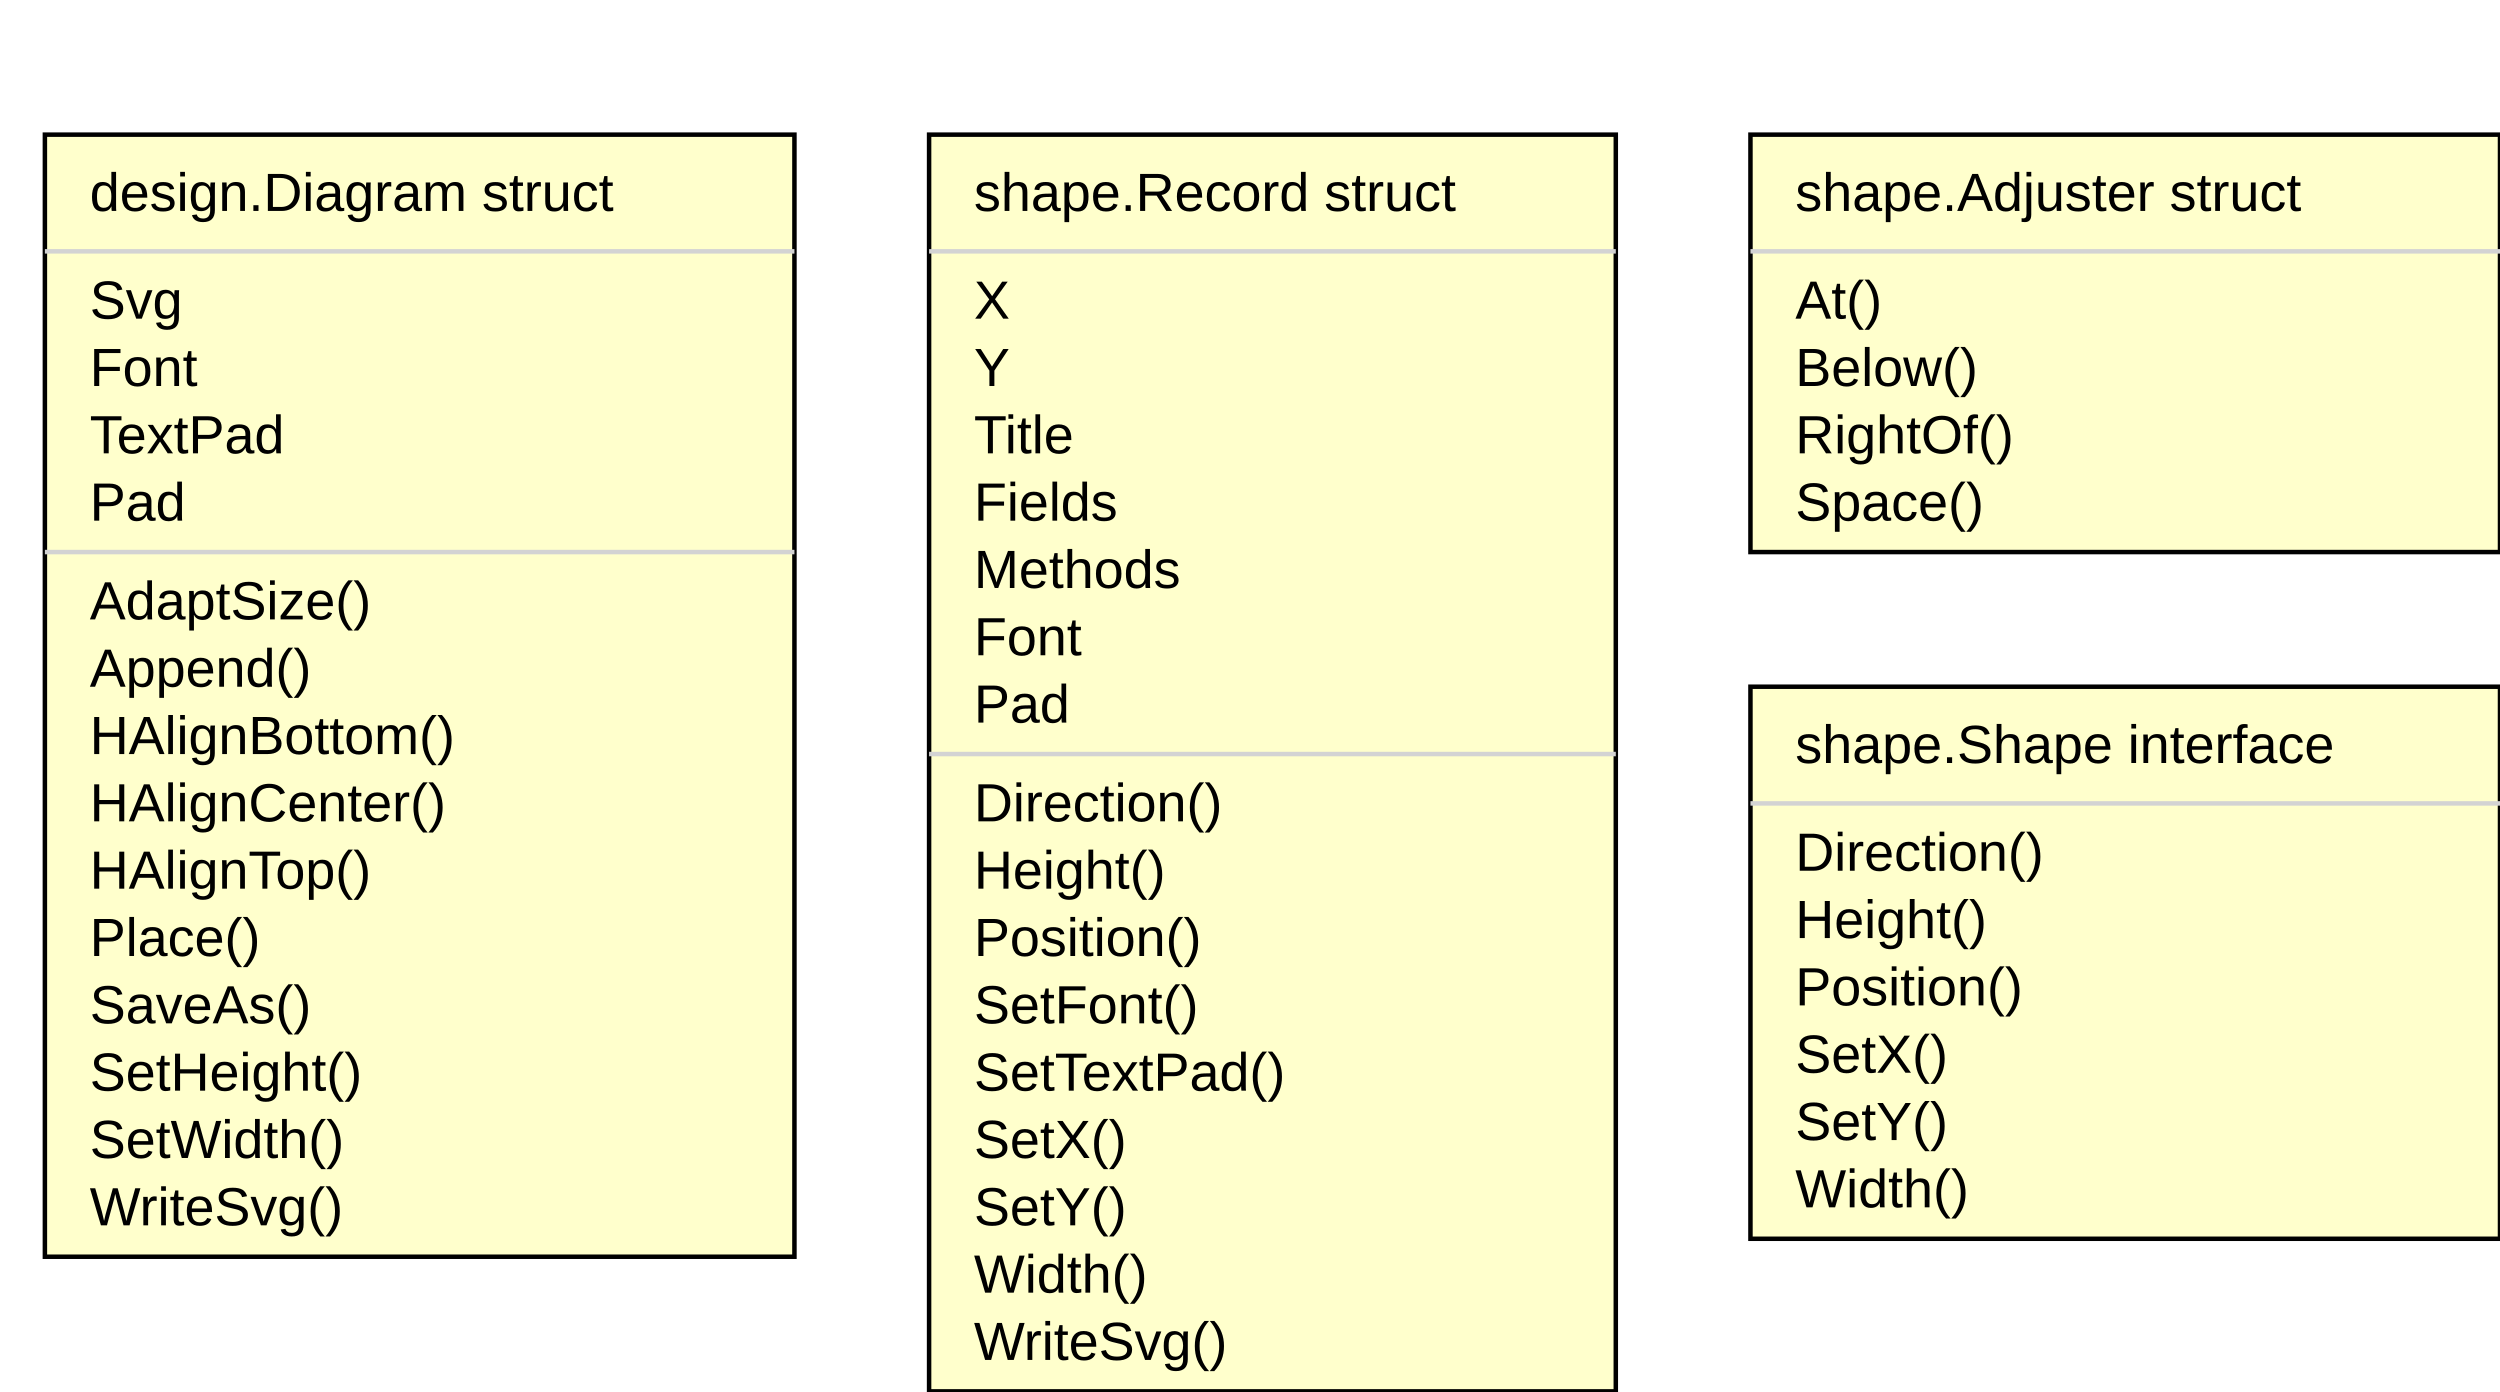
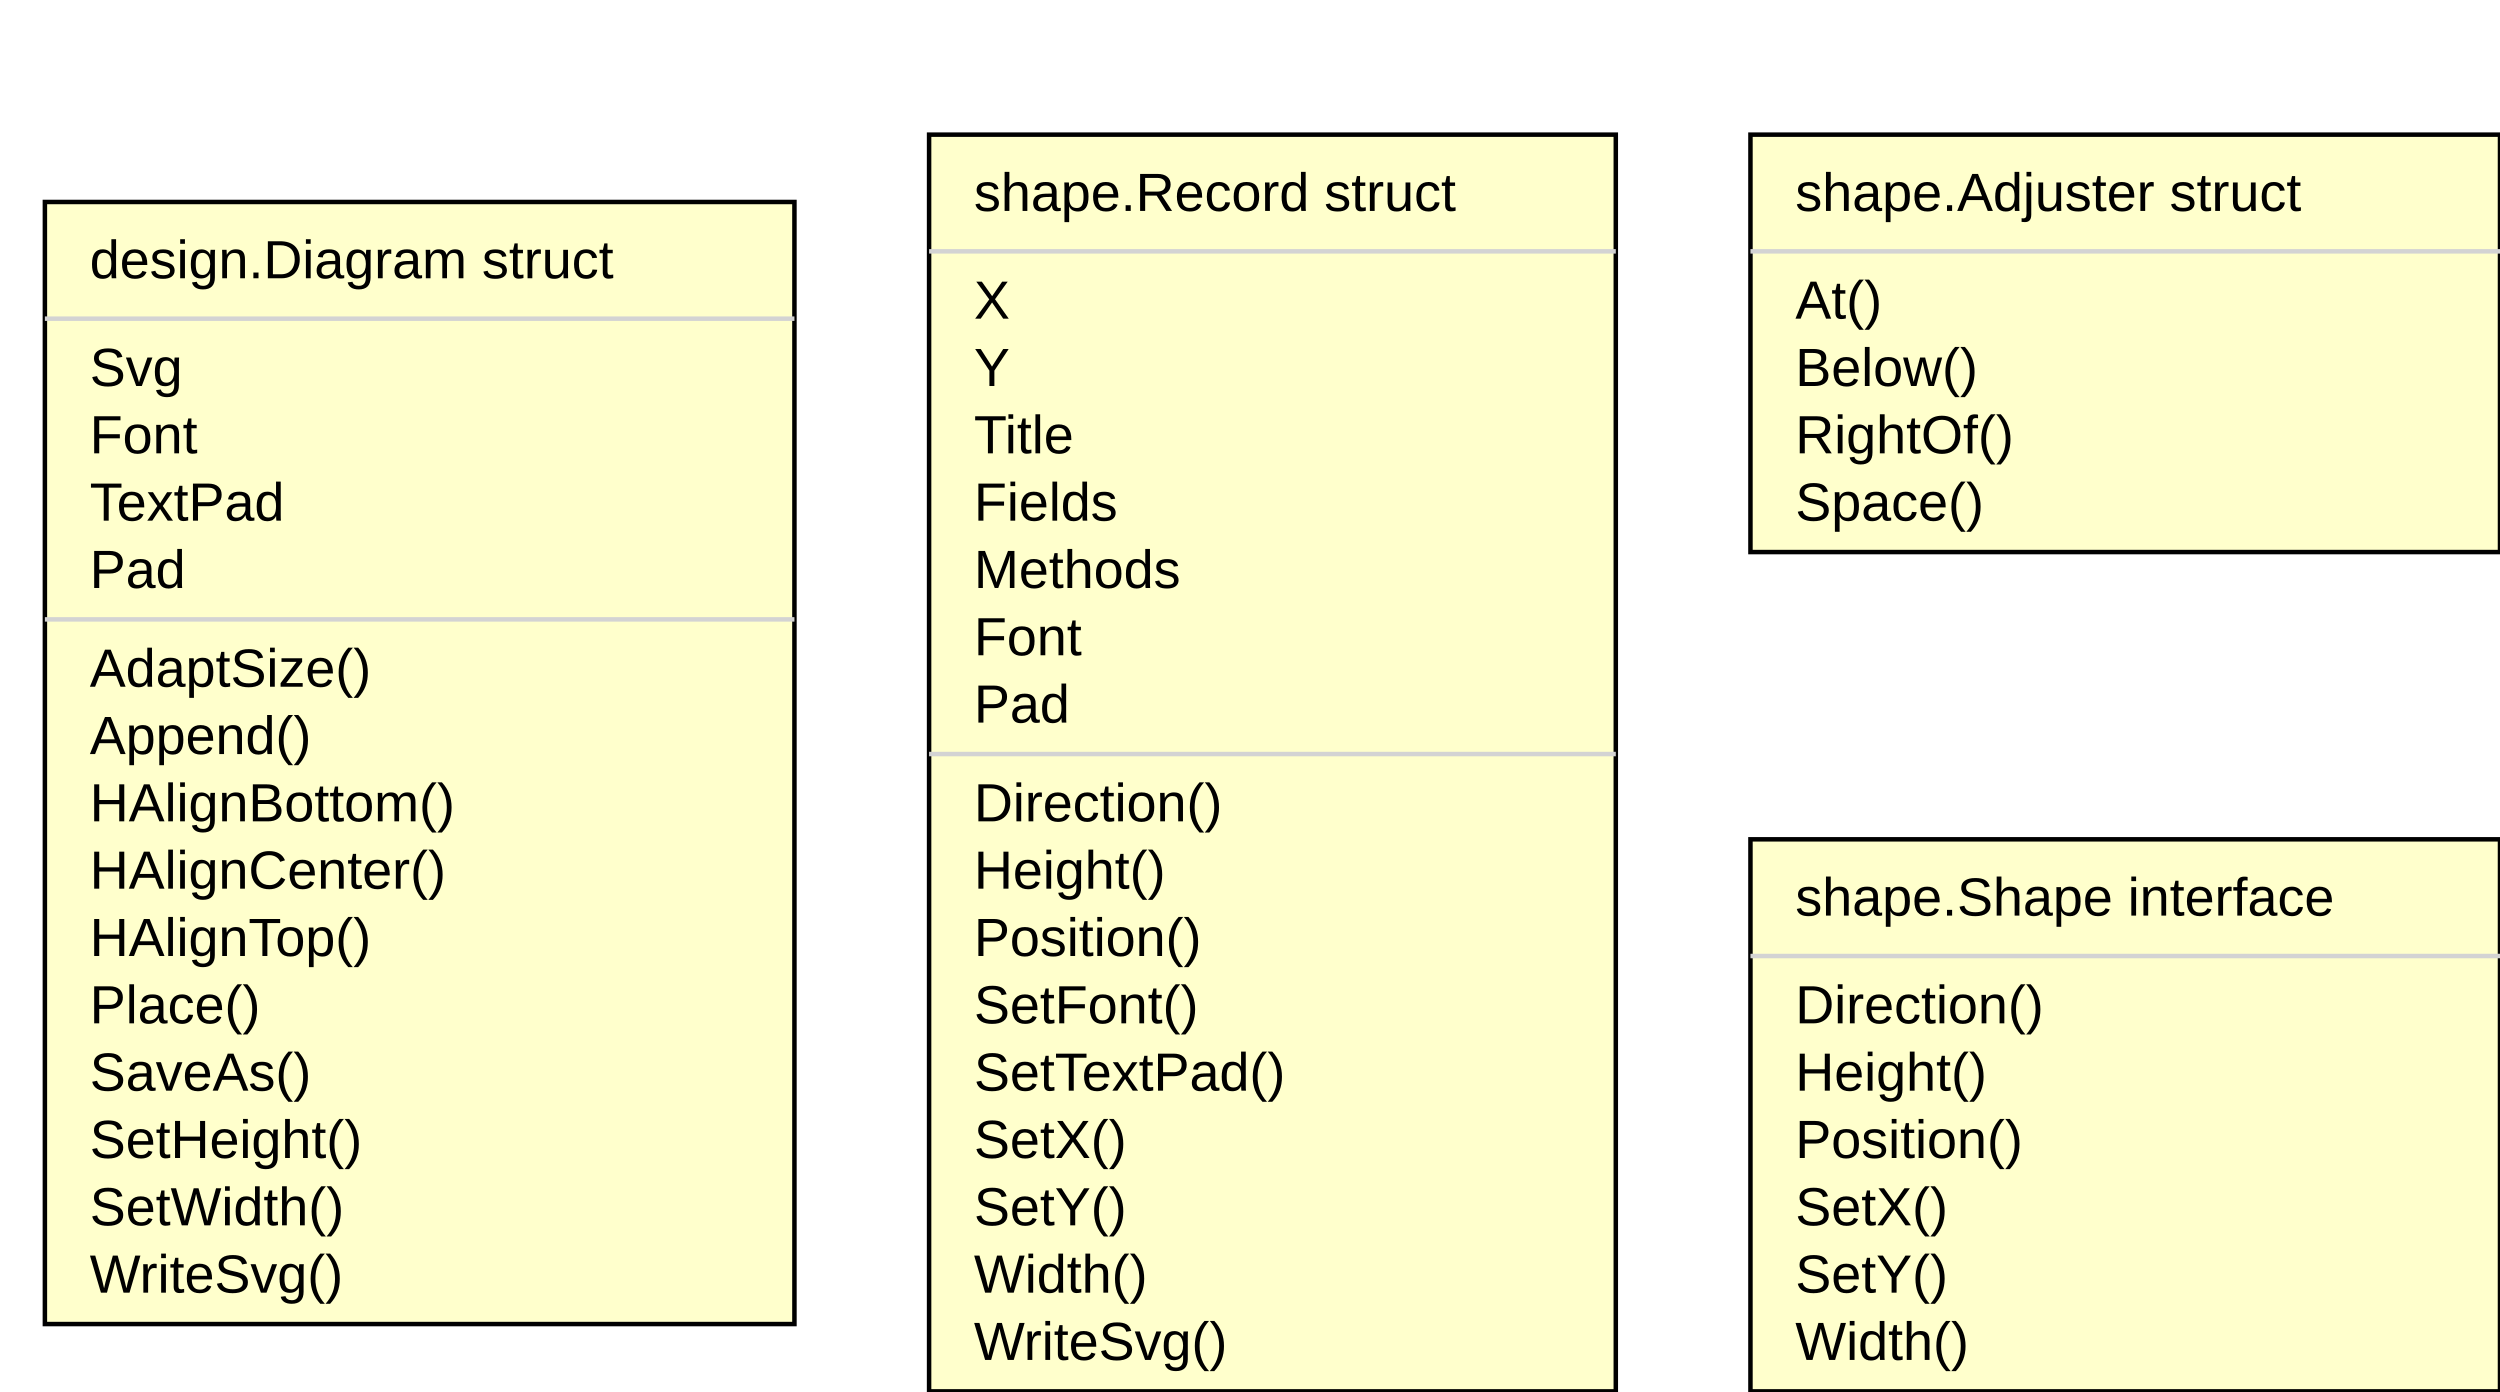
<svg xmlns="http://www.w3.org/2000/svg" width="557" height="310" font-family="Arial, Helvetica, sans-serif">
-   <rect class="record" style="fill:#ffffcc;stroke:black" x="10" y="30" width="167" height="250" />
-   <line class="line" style="stroke:#d3d3d3" x1="10" y1="56" x2="177" y2="56" />
-   <text x="20" y="71">Svg</text>
-   <text x="20" y="86">Font</text>
-   <text x="20" y="101">TextPad</text>
-   <text x="20" y="116">Pad</text>
-   <line class="line" style="stroke:#d3d3d3" x1="10" y1="123" x2="177" y2="123" />
-   <text x="20" y="138">AdaptSize()</text>
-   <text x="20" y="153">Append()</text>
-   <text x="20" y="168">HAlignBottom()</text>
-   <text x="20" y="183">HAlignCenter()</text>
-   <text x="20" y="198">HAlignTop()</text>
-   <text x="20" y="213">Place()</text>
-   <text x="20" y="228">SaveAs()</text>
-   <text x="20" y="243">SetHeight()</text>
-   <text x="20" y="258">SetWidth()</text>
-   <text x="20" y="273">WriteSvg()</text>
-   <text x="20" y="47">design.Diagram struct</text>
+   <rect class="record" style="fill:#ffffcc;stroke:black" x="10" y="45" width="167" height="250" />
+   <line class="line" style="stroke:#d3d3d3" x1="10" y1="71" x2="177" y2="71" />
+   <text x="20" y="86">Svg</text>
+   <text x="20" y="101">Font</text>
+   <text x="20" y="116">TextPad</text>
+   <text x="20" y="131">Pad</text>
+   <line class="line" style="stroke:#d3d3d3" x1="10" y1="138" x2="177" y2="138" />
+   <text x="20" y="153">AdaptSize()</text>
+   <text x="20" y="168">Append()</text>
+   <text x="20" y="183">HAlignBottom()</text>
+   <text x="20" y="198">HAlignCenter()</text>
+   <text x="20" y="213">HAlignTop()</text>
+   <text x="20" y="228">Place()</text>
+   <text x="20" y="243">SaveAs()</text>
+   <text x="20" y="258">SetHeight()</text>
+   <text x="20" y="273">SetWidth()</text>
+   <text x="20" y="288">WriteSvg()</text>
+   <text x="20" y="62">design.Diagram struct</text>
  <rect class="record" style="fill:#ffffcc;stroke:black" x="207" y="30" width="153" height="280" />
  <line class="line" style="stroke:#d3d3d3" x1="207" y1="56" x2="360" y2="56" />
  <text x="217" y="71">X</text>
  <text x="217" y="86">Y</text>
  <text x="217" y="101">Title</text>
  <text x="217" y="116">Fields</text>
  <text x="217" y="131">Methods</text>
  <text x="217" y="146">Font</text>
  <text x="217" y="161">Pad</text>
  <line class="line" style="stroke:#d3d3d3" x1="207" y1="168" x2="360" y2="168" />
  <text x="217" y="183">Direction()</text>
  <text x="217" y="198">Height()</text>
  <text x="217" y="213">Position()</text>
  <text x="217" y="228">SetFont()</text>
  <text x="217" y="243">SetTextPad()</text>
  <text x="217" y="258">SetX()</text>
  <text x="217" y="273">SetY()</text>
  <text x="217" y="288">Width()</text>
  <text x="217" y="303">WriteSvg()</text>
  <text x="217" y="47">shape.Record struct</text>
  <rect class="record" style="fill:#ffffcc;stroke:black" x="390" y="30" width="167" height="93" />
  <line class="line" style="stroke:#d3d3d3" x1="390" y1="56" x2="557" y2="56" />
  <text x="400" y="71">At()</text>
  <text x="400" y="86">Below()</text>
  <text x="400" y="101">RightOf()</text>
  <text x="400" y="116">Space()</text>
  <text x="400" y="47">shape.Adjuster struct</text>
-   <rect class="record" style="fill:#ffffcc;stroke:black" x="390" y="153" width="167" height="123" />
-   <line class="line" style="stroke:#d3d3d3" x1="390" y1="179" x2="557" y2="179" />
-   <text x="400" y="194">Direction()</text>
-   <text x="400" y="209">Height()</text>
-   <text x="400" y="224">Position()</text>
-   <text x="400" y="239">SetX()</text>
-   <text x="400" y="254">SetY()</text>
-   <text x="400" y="269">Width()</text>
-   <text x="400" y="170">shape.Shape interface</text>
+   <rect class="record" style="fill:#ffffcc;stroke:black" x="390" y="187" width="167" height="123" />
+   <line class="line" style="stroke:#d3d3d3" x1="390" y1="213" x2="557" y2="213" />
+   <text x="400" y="228">Direction()</text>
+   <text x="400" y="243">Height()</text>
+   <text x="400" y="258">Position()</text>
+   <text x="400" y="273">SetX()</text>
+   <text x="400" y="288">SetY()</text>
+   <text x="400" y="303">Width()</text>
+   <text x="400" y="204">shape.Shape interface</text>
</svg>
